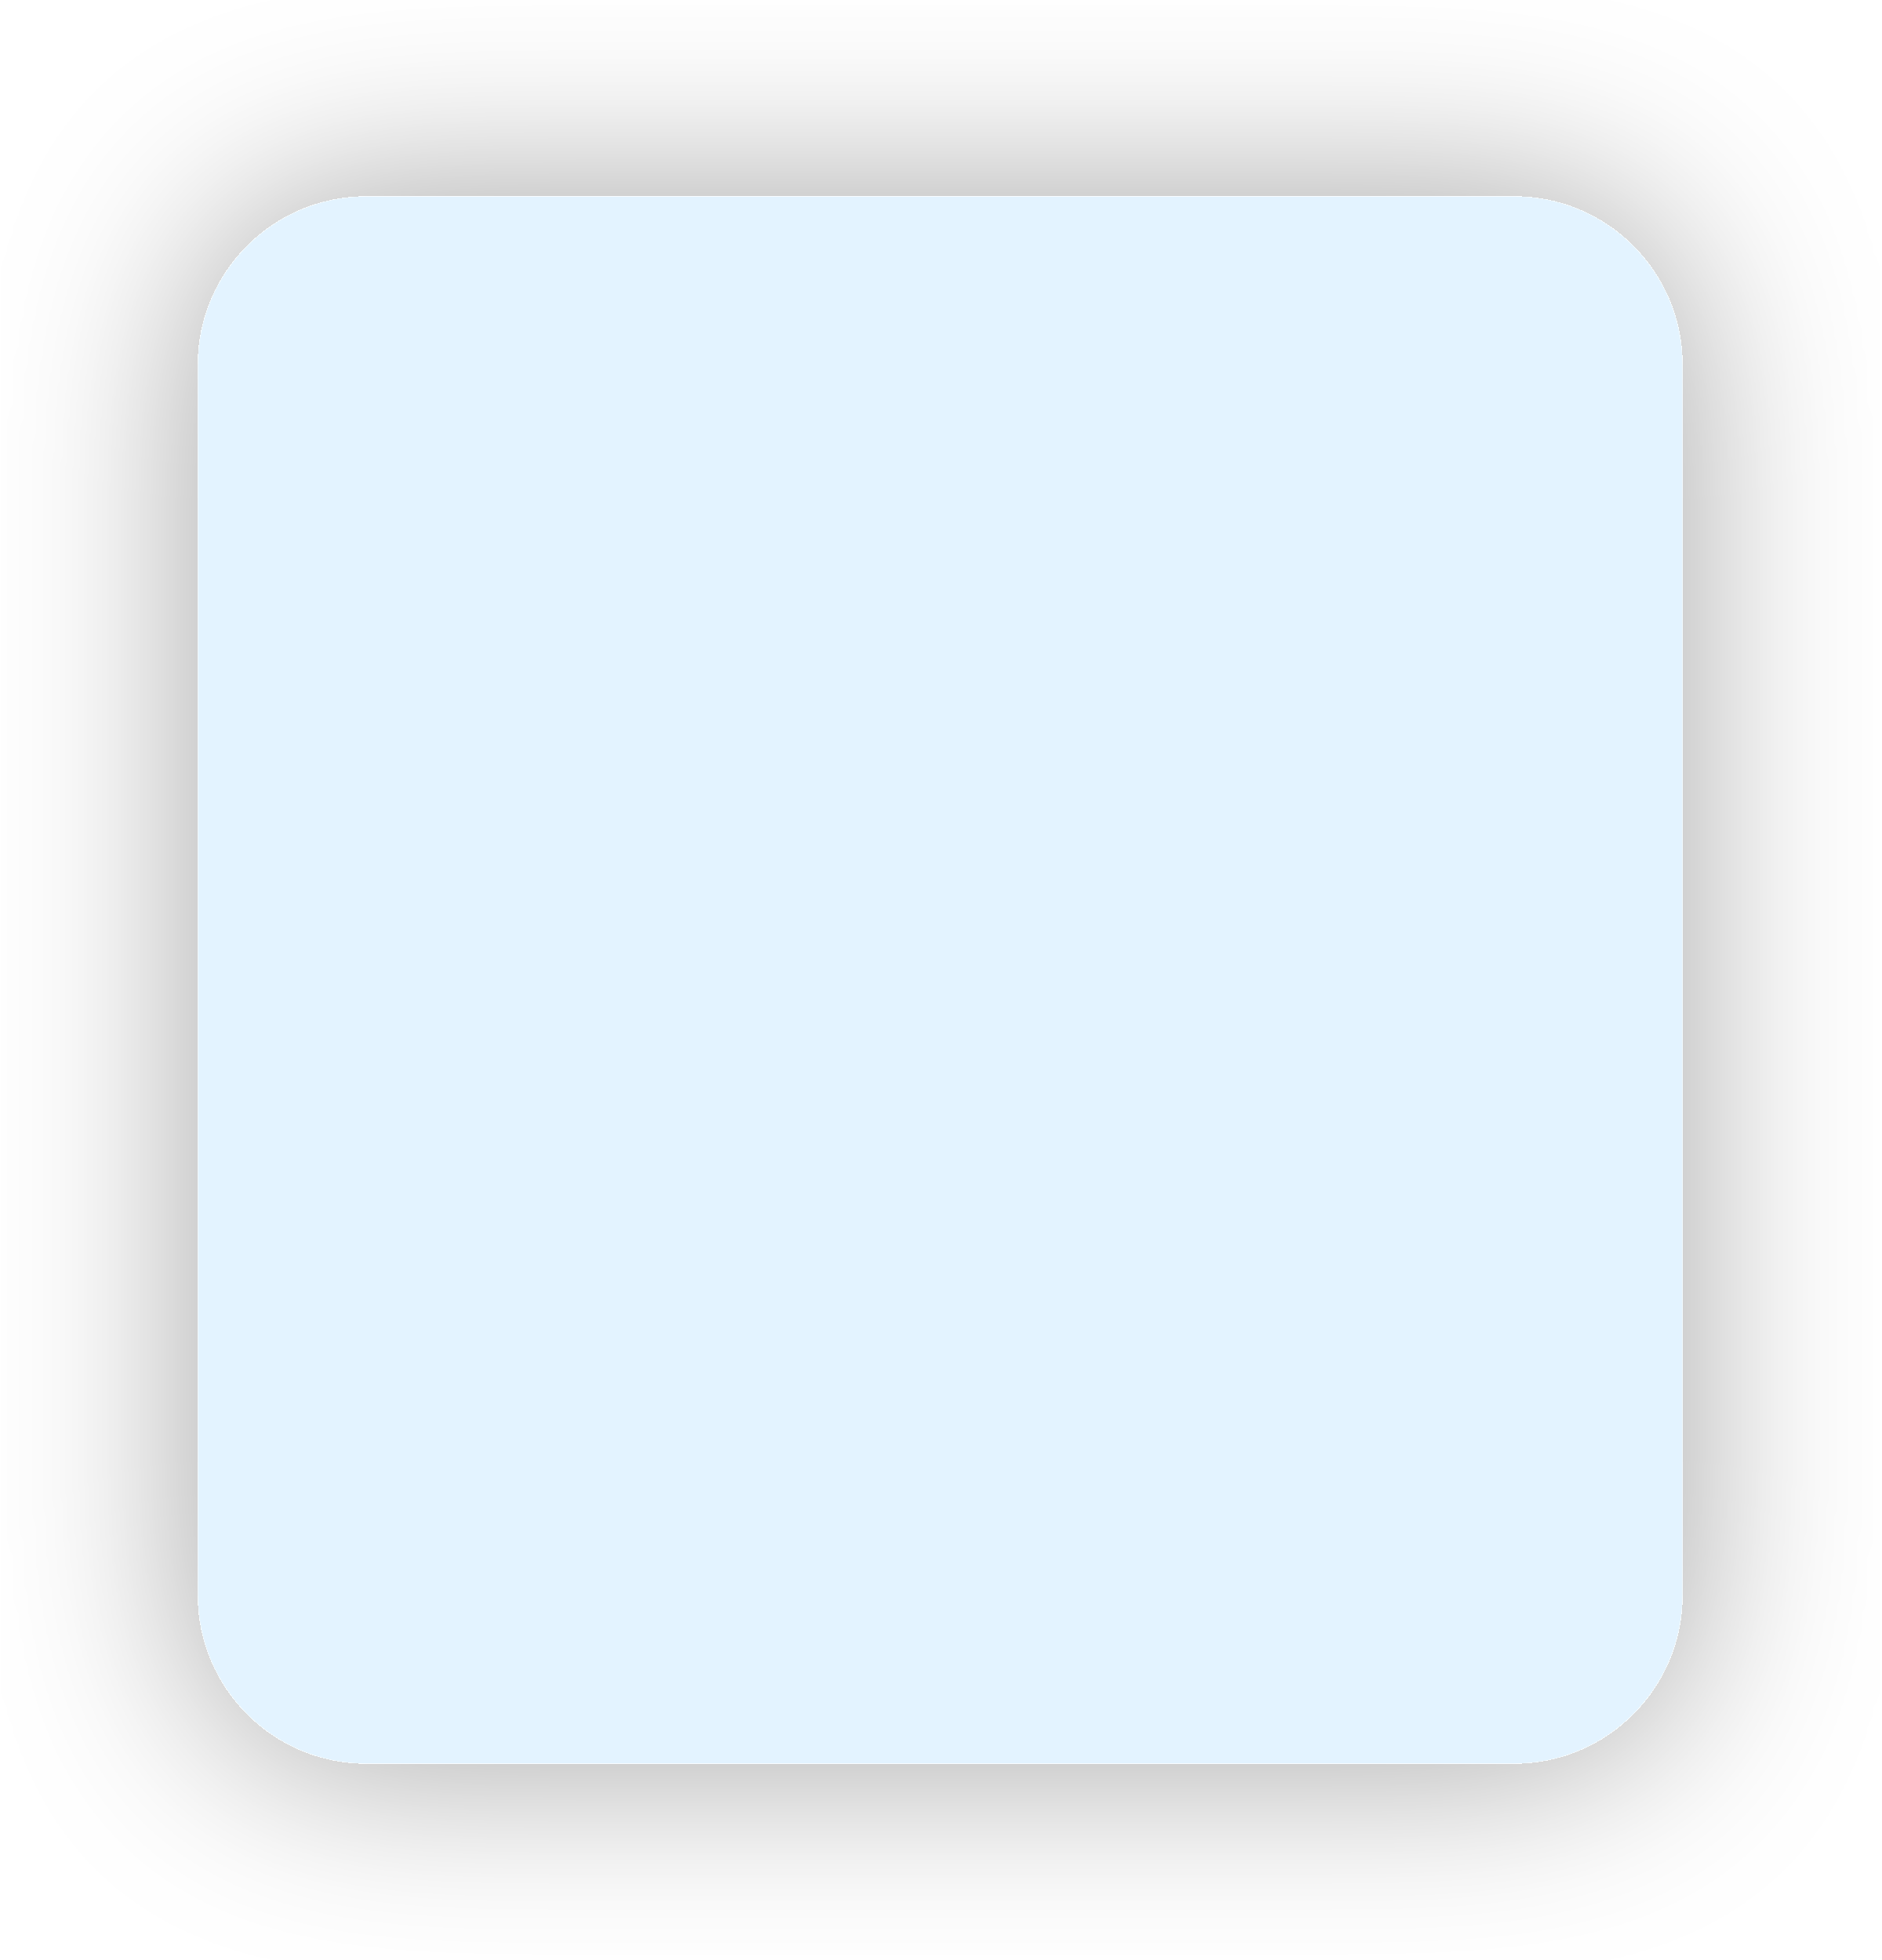
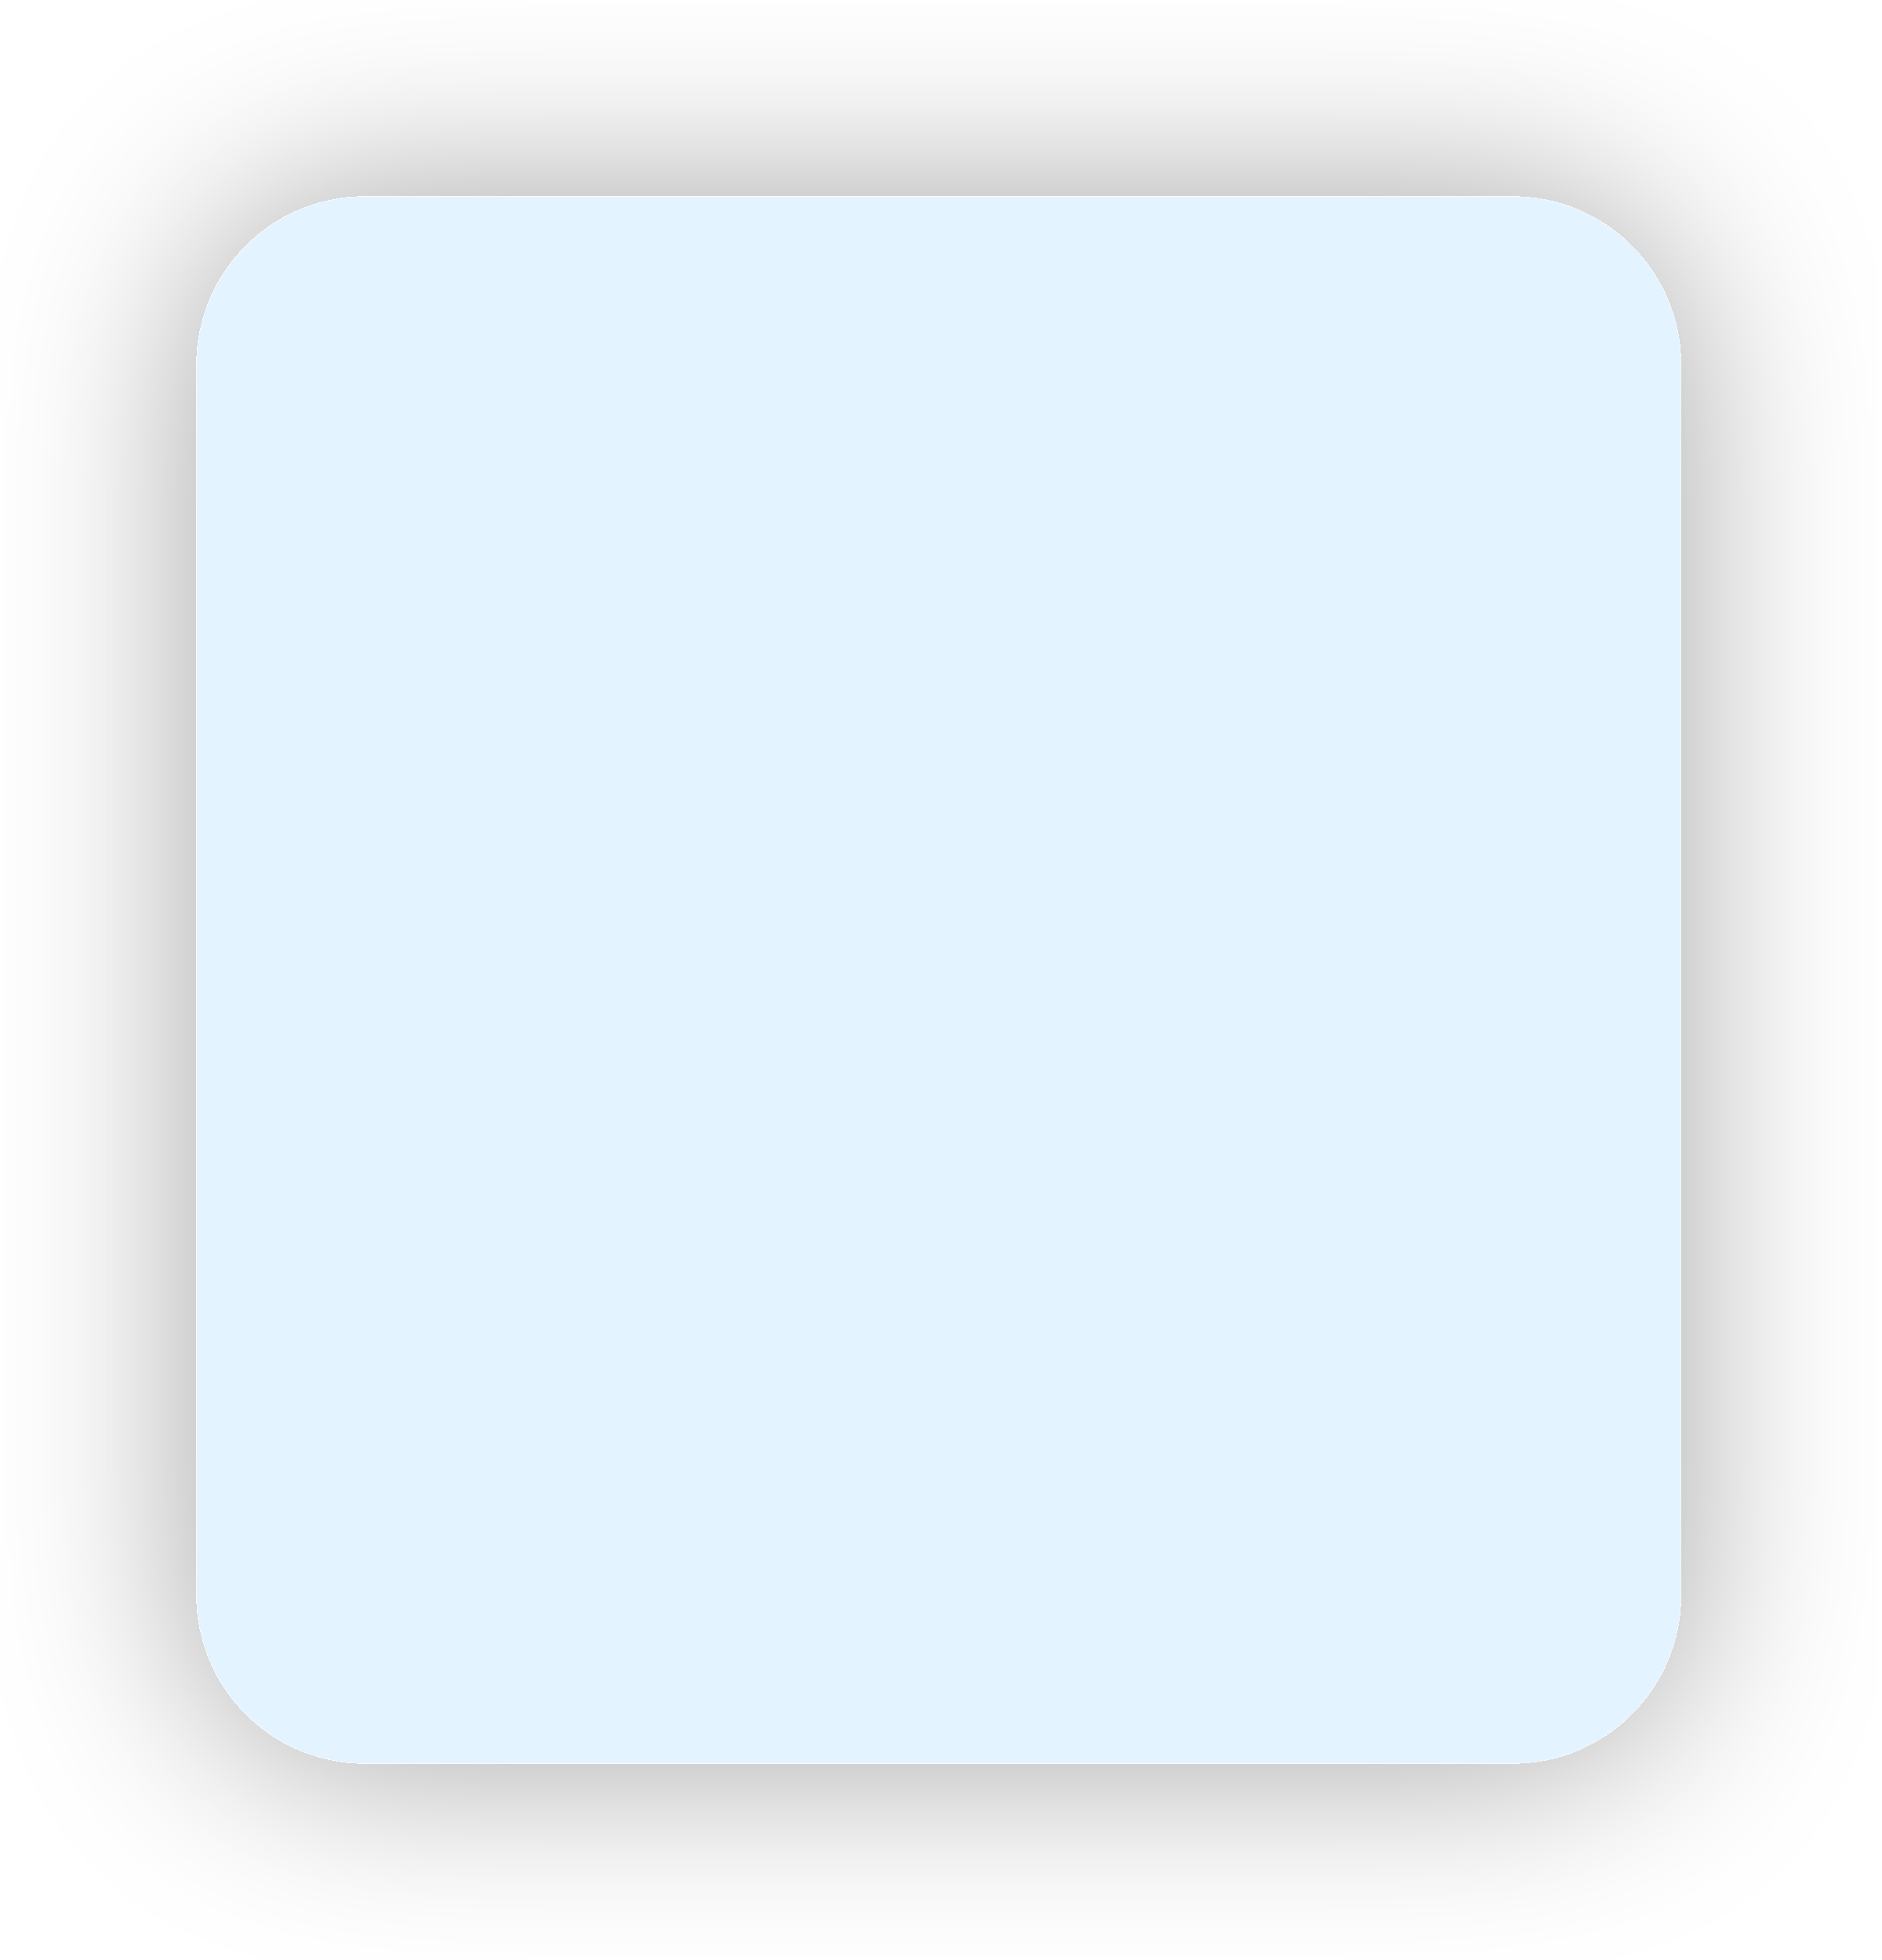
<svg xmlns="http://www.w3.org/2000/svg" width="335" height="349" viewBox="0 0 335 349" fill="none">
-   <g filter="url(#filter0_d_344_3187)">
-     <path d="M35.25 65C35.25 48.431 48.681 35 65.25 35H269.5C286.069 35 299.5 48.431 299.5 65V284C299.5 300.569 286.069 314 269.5 314H65.25C48.681 314 35.25 300.569 35.25 284V65Z" fill="#E3F3FF" />
+   <g filter="url(#filter0_d_344_3183)">
+     <path d="M35 65C35 48.431 48.431 35 65 35H269.25C285.819 35 299.25 48.431 299.25 65V284C299.25 300.569 285.819 314 269.25 314H65C48.431 314 35 300.569 35 284V65Z" fill="#E3F3FF" />
  </g>
  <defs>
-     <filter id="filter0_d_344_3187" x="0.25" y="0" width="334.25" height="349" filterUnits="userSpaceOnUse" color-interpolation-filters="sRGB">
+     <filter id="filter0_d_344_3183" x="0" y="0" width="334.25" height="349" filterUnits="userSpaceOnUse" color-interpolation-filters="sRGB">
      <feFlood flood-opacity="0" result="BackgroundImageFix" />
      <feColorMatrix in="SourceAlpha" type="matrix" values="0 0 0 0 0 0 0 0 0 0 0 0 0 0 0 0 0 0 127 0" result="hardAlpha" />
      <feOffset />
      <feGaussianBlur stdDeviation="17.5" />
      <feComposite in2="hardAlpha" operator="out" />
      <feColorMatrix type="matrix" values="0 0 0 0 0 0 0 0 0 0 0 0 0 0 0 0 0 0 0.36 0" />
-       <feBlend mode="normal" in2="BackgroundImageFix" result="effect1_dropShadow_344_3187" />
-       <feBlend mode="normal" in="SourceGraphic" in2="effect1_dropShadow_344_3187" result="shape" />
+       <feBlend mode="normal" in2="BackgroundImageFix" result="effect1_dropShadow_344_3183" />
+       <feBlend mode="normal" in="SourceGraphic" in2="effect1_dropShadow_344_3183" result="shape" />
    </filter>
  </defs>
</svg>
